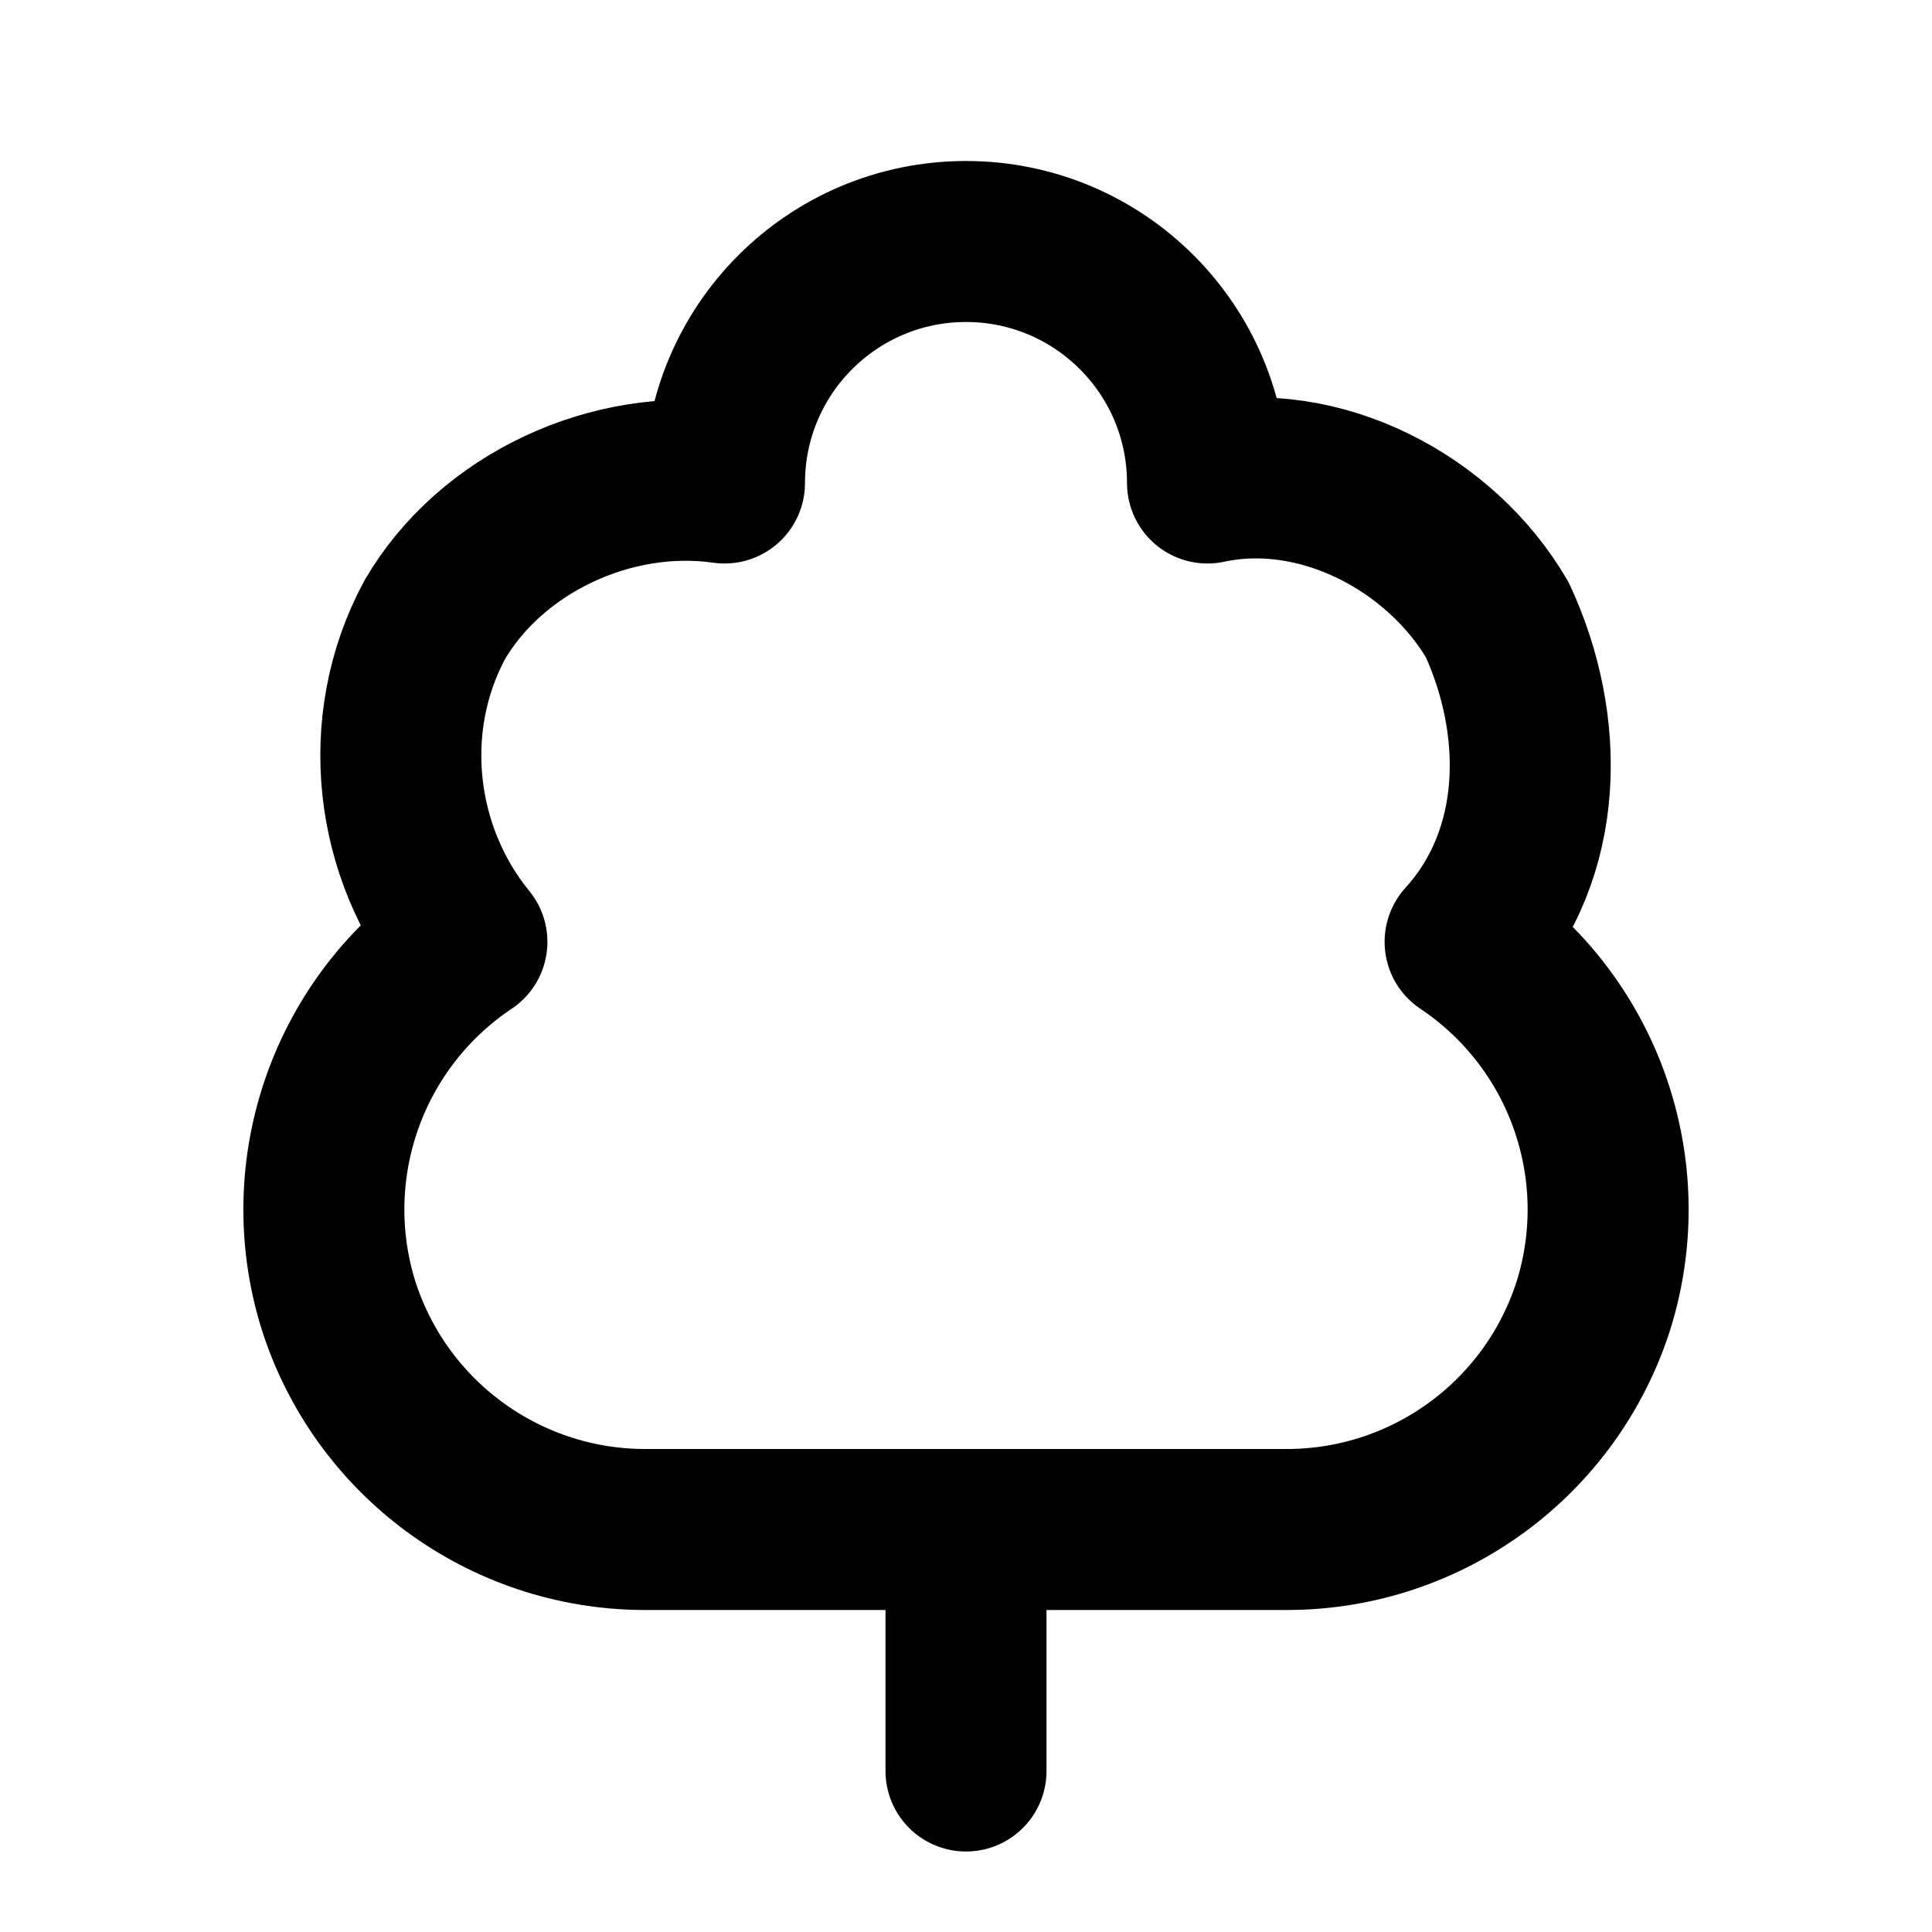
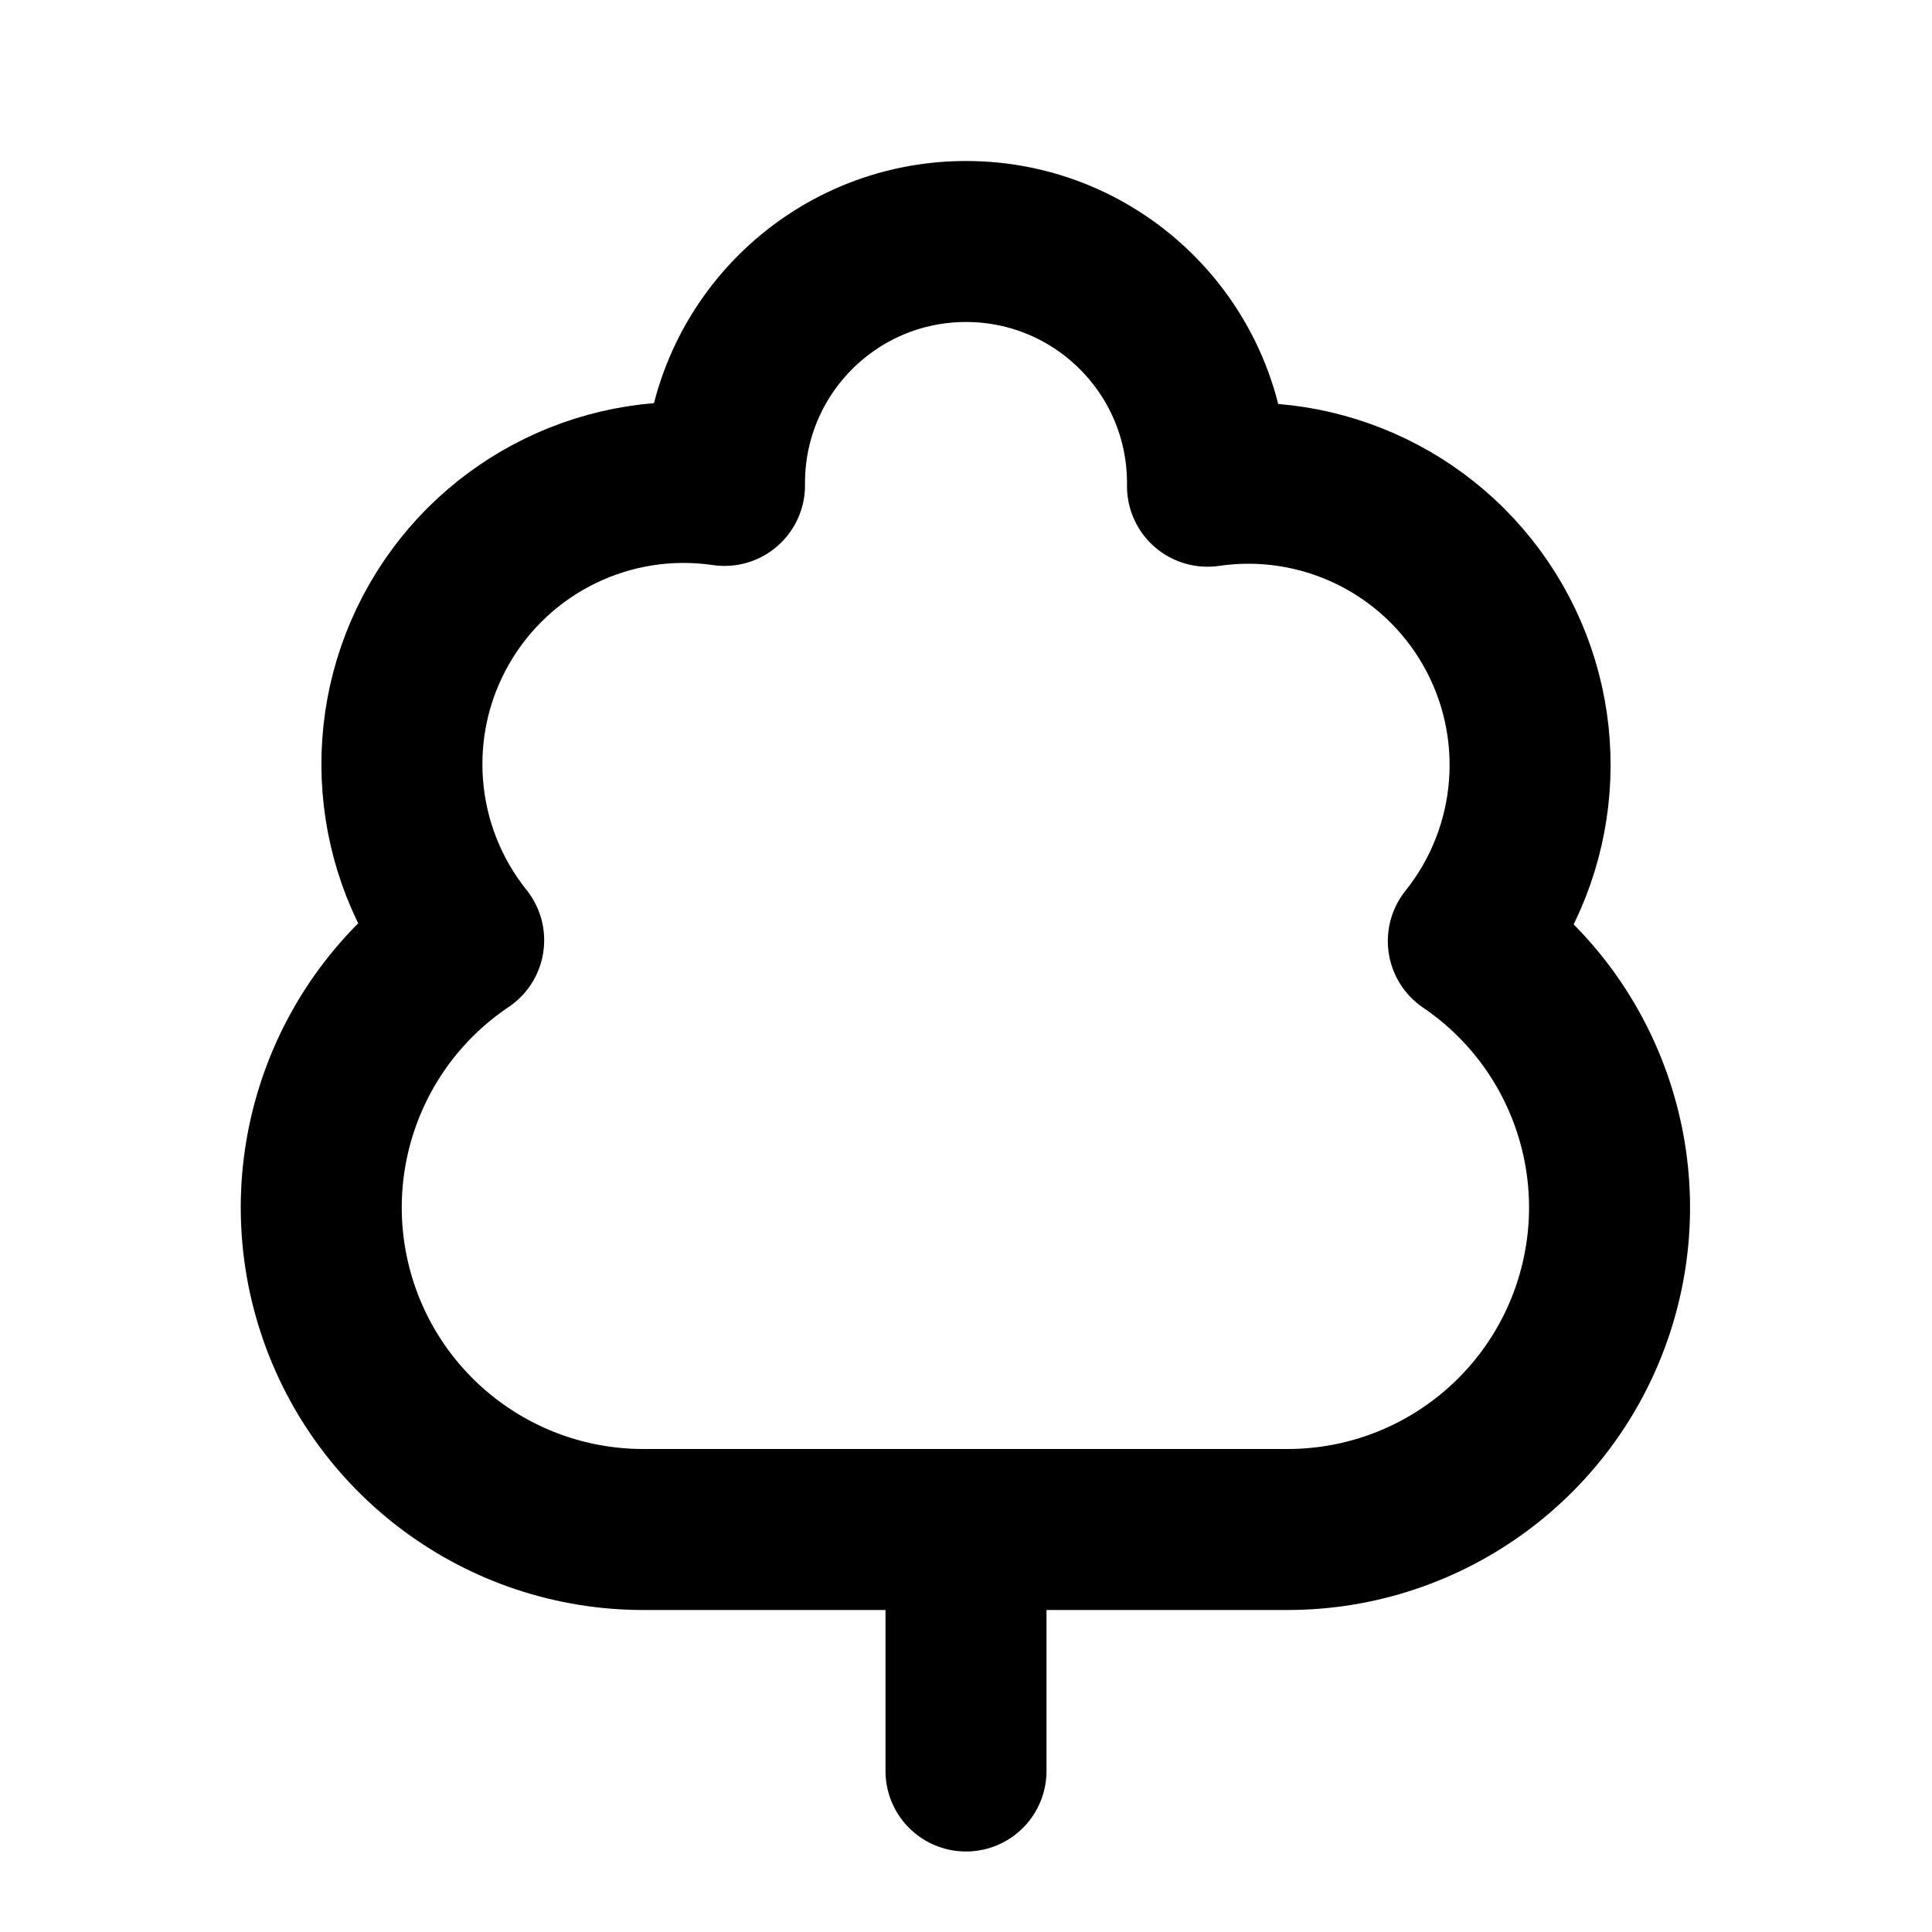
<svg xmlns="http://www.w3.org/2000/svg" width="24" height="24" viewBox="0 0 24 24" fill="none" stroke="currentColor" stroke-width="2" stroke-linecap="round" stroke-linejoin="round">
-   <path d="M8 19h8a4 4 0 0 0 3.8-2.8 4 4 0 0 0-1.6-4.5c1-1.1 1-2.7.4-4-.7-1.2-2.2-2-3.6-1.7a3 3 0 0 0-3-3 3 3 0 0 0-3 3c-1.4-.2-2.9.5-3.6 1.7-.7 1.3-.5 2.9.4 4a4 4 0 0 0-1.6 4.5A4 4 0 0 0 8 19Z" />
+   <path d="M8 19a4 4 0 0 1-2.24-7.32A3.5 3.5 0 0 1 9 6.03V6a3 3 0 1 1 6 0v.04a3.5 3.5 0 0 1 3.24 5.65A4 4 0 0 1 16 19Z" />
  <path d="M12 19v3" />
</svg>
